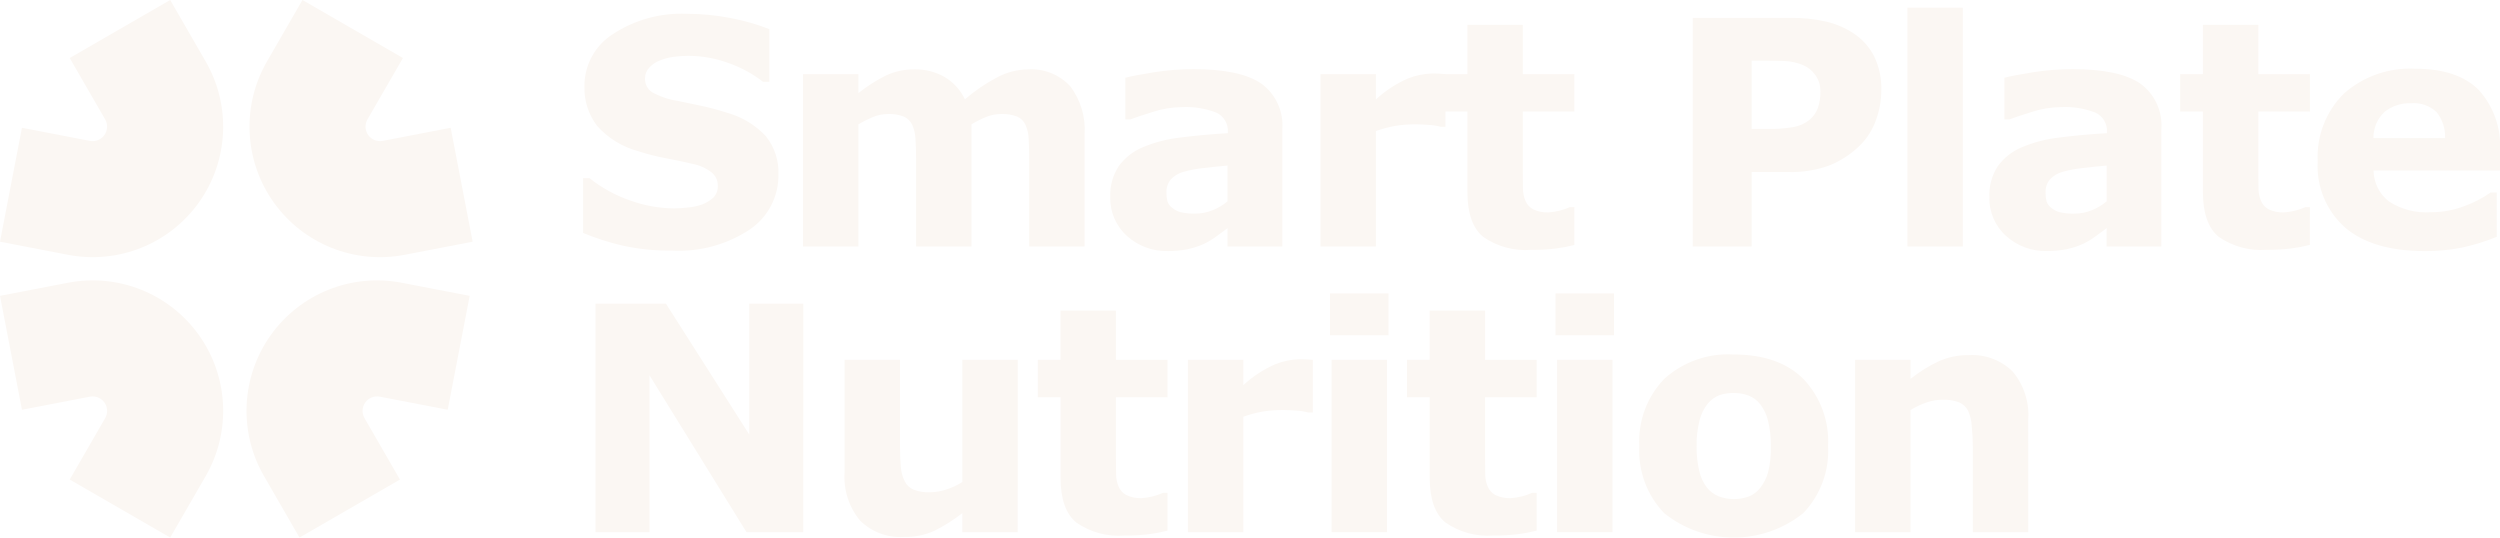
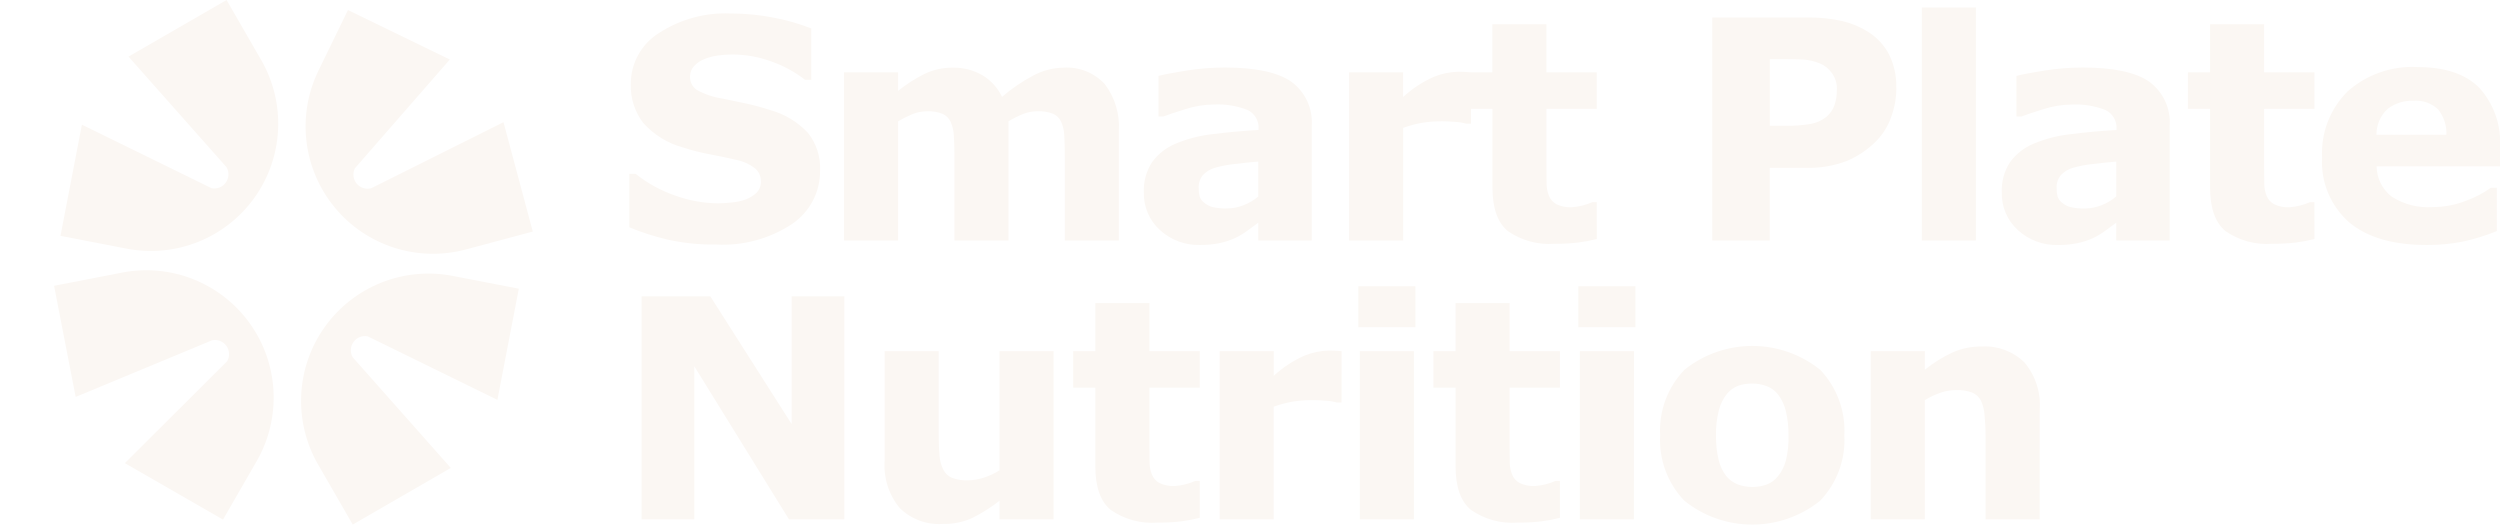
- <svg xmlns="http://www.w3.org/2000/svg" width="254.847" height="54.798" viewBox="0 0 254.847 54.798">
-   <g id="Group_2606" data-name="Group 2606" transform="translate(-910.194 -13.346)">
-     <g id="Group_2571" data-name="Group 2571" transform="translate(910.194 13.346)">
-       <g id="Group_2566" data-name="Group 2566" transform="translate(0 0)">
-         <path id="Path_1" data-name="Path 1" d="M20.361,6.257,23.973,0,34.215,5.914,30.6,12.169a1.478,1.478,0,0,0,1.559,2.192l6.921-1.336,2.24,11.613L34.4,25.973A13.3,13.3,0,0,1,20.361,6.257Z" transform="translate(6.86 0)" fill="#fbf7f3" fill-rule="evenodd" />
-         <path id="Path_2" data-name="Path 2" d="M20.963,40.826,17.35,47.083,7.107,41.17l3.613-6.257a1.479,1.479,0,0,0-1.56-2.192L2.24,34.056,0,22.444,6.921,21.11A13.3,13.3,0,0,1,20.963,40.826Z" transform="translate(0 7.715)" fill="#fbf7f3" fill-rule="evenodd" />
-         <path id="Path_3" data-name="Path 3" d="M21.19,6.257,17.579,0,7.336,5.914l3.613,6.255a1.479,1.479,0,0,1-1.56,2.192L2.467,13.025.23,24.638l6.92,1.334A13.3,13.3,0,0,0,21.192,6.257Z" transform="translate(-0.23 0)" fill="#fbf7f3" fill-rule="evenodd" />
-         <path id="Path_4" data-name="Path 4" d="M20.141,40.826l3.61,6.257L33.994,41.17l-3.613-6.257a1.479,1.479,0,0,1,1.56-2.192l6.92,1.334L41.1,22.444,34.18,21.11A13.3,13.3,0,0,0,20.139,40.826Z" transform="translate(6.778 7.715)" fill="#fbf7f3" fill-rule="evenodd" />
-       </g>
-     </g>
-     <path id="Path_30753" data-name="Path 30753" d="M23.428,32.876a6.646,6.646,0,0,1-2.918,5.593,13.083,13.083,0,0,1-7.924,2.151,22.123,22.123,0,0,1-5.045-.508,26.021,26.021,0,0,1-4.028-1.291V33.236H4.17A13.917,13.917,0,0,0,8.339,35.52a13.555,13.555,0,0,0,4.435.8,14.389,14.389,0,0,0,1.439-.094,5.752,5.752,0,0,0,1.455-.313,3.622,3.622,0,0,0,1.134-.7,1.644,1.644,0,0,0,.446-1.252,1.688,1.688,0,0,0-.649-1.322,4.512,4.512,0,0,0-1.9-.853q-1.314-.313-2.777-.587a21.317,21.317,0,0,1-2.746-.7,8.623,8.623,0,0,1-4.232-2.589,6.348,6.348,0,0,1-1.291-4.06,6.247,6.247,0,0,1,2.918-5.311,12.725,12.725,0,0,1,7.5-2.057,23.273,23.273,0,0,1,4.545.446A21.24,21.24,0,0,1,22.5,18.046v5.366h-.641a12.384,12.384,0,0,0-3.45-1.885,11.88,11.88,0,0,0-4.169-.759,11.007,11.007,0,0,0-1.494.1,5.866,5.866,0,0,0-1.431.383,2.737,2.737,0,0,0-1.048.712,1.563,1.563,0,0,0-.438,1.087,1.623,1.623,0,0,0,.7,1.416,7.886,7.886,0,0,0,2.66.9q1.283.266,2.464.516a25.818,25.818,0,0,1,2.542.688,8.5,8.5,0,0,1,3.95,2.386A5.866,5.866,0,0,1,23.428,32.876ZM43.11,27.745V40.2H37.462V31.422q0-1.283-.063-2.182a3.894,3.894,0,0,0-.344-1.463,1.719,1.719,0,0,0-.853-.821,4,4,0,0,0-1.6-.258,4.04,4.04,0,0,0-1.611.336,11.794,11.794,0,0,0-1.408.712V40.2H25.932V22.629H31.58v1.94a15.419,15.419,0,0,1,2.781-1.783,6.665,6.665,0,0,1,2.937-.641,5.967,5.967,0,0,1,3.062.774A5.289,5.289,0,0,1,42.439,25.2a17.477,17.477,0,0,1,3.281-2.237,6.84,6.84,0,0,1,3.124-.814,5.4,5.4,0,0,1,4.319,1.705,7.292,7.292,0,0,1,1.476,4.912V40.2H48.992V31.422q0-1.3-.055-2.19a3.786,3.786,0,0,0-.336-1.455,1.644,1.644,0,0,0-.845-.821,4.105,4.105,0,0,0-1.627-.258,4.031,4.031,0,0,0-1.377.242A10.545,10.545,0,0,0,43.11,27.745Zm26.1,7.857V31.953q-1.142.094-2.472.257a11.921,11.921,0,0,0-2.018.382,2.78,2.78,0,0,0-1.291.772,1.945,1.945,0,0,0-.446,1.333,3.459,3.459,0,0,0,.094.889,1.336,1.336,0,0,0,.469.655,2.283,2.283,0,0,0,.86.46,6,6,0,0,0,1.564.148,4.638,4.638,0,0,0,1.713-.343A5.354,5.354,0,0,0,69.206,35.6Zm0,2.734q-.454.344-1.126.829a8.2,8.2,0,0,1-1.267.767,7.988,7.988,0,0,1-1.721.555,9.9,9.9,0,0,1-1.956.18,5.971,5.971,0,0,1-4.193-1.549,5.131,5.131,0,0,1-1.69-3.958,5.335,5.335,0,0,1,.86-3.145,5.773,5.773,0,0,1,2.441-1.924,13.8,13.8,0,0,1,3.88-1q2.315-.3,4.8-.438v-.094a2.024,2.024,0,0,0-1.189-2.01,8.6,8.6,0,0,0-3.5-.555,10,10,0,0,0-2.972.493q-1.58.493-2.268.759h-.516V23q.892-.235,2.9-.555a25.531,25.531,0,0,1,4.028-.321q4.8,0,6.938,1.478a5.247,5.247,0,0,1,2.135,4.639V40.2H69.206ZM91.422,28h-.5a5.043,5.043,0,0,0-1.155-.188q-.8-.063-1.327-.063a12.8,12.8,0,0,0-2.123.156,12.02,12.02,0,0,0-1.982.532V40.2H78.687V22.629h5.648v2.581a11.727,11.727,0,0,1,3.231-2.12,7.145,7.145,0,0,1,2.529-.524q.3,0,.671.016t.656.047Zm13.142,12.048a15.976,15.976,0,0,1-1.924.366,19.693,19.693,0,0,1-2.487.132,7.547,7.547,0,0,1-4.889-1.33q-1.6-1.33-1.6-4.552V26.447H91.345V22.629H93.66V17.608h5.648v5.022h5.257v3.817H99.308v6.236q0,.924.016,1.614a3.323,3.323,0,0,0,.25,1.238,1.733,1.733,0,0,0,.772.869,3.27,3.27,0,0,0,1.614.321,6.431,6.431,0,0,0,2.137-.532h.468Zm31.291-15.787a8.823,8.823,0,0,1-.548,3.058,6.8,6.8,0,0,1-1.564,2.511,9.565,9.565,0,0,1-3.105,2.081,11.263,11.263,0,0,1-4.263.7h-3.739V40.2h-6.007V16.9h9.887a15.626,15.626,0,0,1,3.747.383,8.824,8.824,0,0,1,2.7,1.15,6.186,6.186,0,0,1,2.151,2.362A7.454,7.454,0,0,1,135.856,24.256Zm-6.211.134a2.745,2.745,0,0,0-.532-1.694,2.886,2.886,0,0,0-1.236-.991,5.586,5.586,0,0,0-1.83-.414q-.892-.039-2.378-.039h-1.033v6.962h1.721a14.03,14.03,0,0,0,2.527-.187,3.582,3.582,0,0,0,1.666-.749,2.886,2.886,0,0,0,.837-1.194A4.884,4.884,0,0,0,129.645,24.39ZM144.164,40.2h-5.648V15.855h5.648Zm14.66-4.6V31.953q-1.142.094-2.472.257a11.92,11.92,0,0,0-2.018.382,2.78,2.78,0,0,0-1.291.772A1.945,1.945,0,0,0,152.6,34.7a3.459,3.459,0,0,0,.094.889,1.336,1.336,0,0,0,.469.655,2.283,2.283,0,0,0,.86.46,6,6,0,0,0,1.564.148,4.638,4.638,0,0,0,1.713-.343A5.355,5.355,0,0,0,158.824,35.6Zm0,2.734q-.454.344-1.126.829a8.2,8.2,0,0,1-1.267.767,7.988,7.988,0,0,1-1.721.555,9.9,9.9,0,0,1-1.956.18,5.971,5.971,0,0,1-4.193-1.549,5.131,5.131,0,0,1-1.69-3.958,5.335,5.335,0,0,1,.86-3.145,5.773,5.773,0,0,1,2.441-1.924,13.8,13.8,0,0,1,3.88-1q2.315-.3,4.8-.438v-.094a2.024,2.024,0,0,0-1.189-2.01,8.6,8.6,0,0,0-3.5-.555,10,10,0,0,0-2.972.493q-1.58.493-2.268.759H148.4V23q.892-.235,2.9-.555a25.532,25.532,0,0,1,4.028-.321q4.8,0,6.938,1.478a5.247,5.247,0,0,1,2.135,4.639V40.2h-5.585Zm20.714,1.707a15.976,15.976,0,0,1-1.924.366,19.694,19.694,0,0,1-2.487.132,7.547,7.547,0,0,1-4.889-1.33q-1.6-1.33-1.6-4.552V26.447h-2.315V22.629h2.315V17.608h5.648v5.022h5.257v3.817h-5.257v6.236q0,.924.016,1.614a3.323,3.323,0,0,0,.25,1.238,1.733,1.733,0,0,0,.772.869,3.269,3.269,0,0,0,1.614.321,6.431,6.431,0,0,0,2.137-.532h.468Zm19.385-7.589H186.032a4.052,4.052,0,0,0,1.572,3.16,6.994,6.994,0,0,0,4.263,1.1,9.584,9.584,0,0,0,3.457-.641,10.828,10.828,0,0,0,2.644-1.377h.626v4.521a20.917,20.917,0,0,1-3.6,1.111,18.774,18.774,0,0,1-3.739.344q-5.288,0-8.1-2.378a8.375,8.375,0,0,1-2.816-6.774A9.069,9.069,0,0,1,183,24.624a10.166,10.166,0,0,1,7.314-2.542q4.287,0,6.445,2.167a8.457,8.457,0,0,1,2.159,6.234Zm-5.6-3.3a3.942,3.942,0,0,0-.876-2.66,3.368,3.368,0,0,0-2.581-.892,4.128,4.128,0,0,0-2.675.845,3.6,3.6,0,0,0-1.173,2.706ZM25.962,69.325H20.174L10.287,53.336V69.325H4.78V46.031h7.181l8.495,13.345V46.031h5.507Zm21.856,0H42.171v-1.94a16.726,16.726,0,0,1-2.859,1.807,7.133,7.133,0,0,1-3.093.618,5.839,5.839,0,0,1-4.476-1.674,6.979,6.979,0,0,1-1.57-4.944V51.756h5.648V60.47q0,1.33.086,2.214a3.857,3.857,0,0,0,.4,1.463,1.8,1.8,0,0,0,.9.845,4.273,4.273,0,0,0,1.682.266,5.539,5.539,0,0,0,1.6-.266,6.869,6.869,0,0,0,1.69-.782V51.756h5.648Zm15.27-.155a15.976,15.976,0,0,1-1.924.366,19.7,19.7,0,0,1-2.487.132,7.547,7.547,0,0,1-4.889-1.33q-1.6-1.33-1.6-4.552V55.574H49.869V51.756h2.315V46.735h5.648v5.022h5.256v3.817H57.832V61.81q0,.924.016,1.614a3.323,3.323,0,0,0,.25,1.238,1.733,1.733,0,0,0,.772.869,3.27,3.27,0,0,0,1.614.321,6.431,6.431,0,0,0,2.137-.532h.468ZM77.905,57.122h-.5a5.043,5.043,0,0,0-1.155-.188q-.8-.063-1.327-.063a12.8,12.8,0,0,0-2.123.156,12.019,12.019,0,0,0-1.982.532V69.325H65.171V51.756h5.648v2.581a11.728,11.728,0,0,1,3.231-2.12,7.145,7.145,0,0,1,2.529-.524q.3,0,.671.016t.656.047Zm7.557,12.2H79.815V51.756h5.648Zm.156-20.072h-5.96V44.982h5.96Zm15.1,19.917a15.976,15.976,0,0,1-1.924.366,19.7,19.7,0,0,1-2.487.132,7.547,7.547,0,0,1-4.889-1.33q-1.6-1.33-1.6-4.552V55.574H87.5V51.756h2.315V46.735h5.648v5.022h5.256v3.817H95.461V61.81q0,.924.016,1.614a3.323,3.323,0,0,0,.25,1.238,1.733,1.733,0,0,0,.772.869,3.27,3.27,0,0,0,1.614.321,6.431,6.431,0,0,0,2.137-.532h.468Zm7.73.155H102.8V51.756h5.648Zm.156-20.072h-5.96V44.982h5.96Zm21.825,11.3a9.163,9.163,0,0,1-2.527,6.829,11.334,11.334,0,0,1-14.189,0,9.163,9.163,0,0,1-2.527-6.829,9.146,9.146,0,0,1,2.542-6.852,9.691,9.691,0,0,1,7.079-2.487q4.6,0,7.11,2.5A9.222,9.222,0,0,1,130.428,60.548Zm-6.93,4.271a4.52,4.52,0,0,0,.821-1.619,9.848,9.848,0,0,0,.274-2.62,10.178,10.178,0,0,0-.282-2.6,4.545,4.545,0,0,0-.782-1.674,2.745,2.745,0,0,0-1.2-.907,4.259,4.259,0,0,0-1.518-.266,4.419,4.419,0,0,0-1.447.219,2.924,2.924,0,0,0-1.212.876,4.481,4.481,0,0,0-.821,1.674,9.885,9.885,0,0,0-.305,2.675,10.308,10.308,0,0,0,.266,2.5,4.385,4.385,0,0,0,.782,1.7,2.976,2.976,0,0,0,1.2.892,4.446,4.446,0,0,0,3.051.023A2.68,2.68,0,0,0,123.5,64.819Zm27.332,4.506h-5.648V60.611a20.535,20.535,0,0,0-.11-2.12,4.466,4.466,0,0,0-.375-1.557,1.873,1.873,0,0,0-.915-.845,4.273,4.273,0,0,0-1.682-.266,5.134,5.134,0,0,0-1.557.25,8.362,8.362,0,0,0-1.713.8V69.325h-5.648V51.756h5.648V53.7a14.349,14.349,0,0,1,2.883-1.8,7.361,7.361,0,0,1,3.07-.626,5.89,5.89,0,0,1,4.445,1.658,6.882,6.882,0,0,1,1.6,4.959Z" transform="translate(966.118 -1.729)" fill="#fbf7f3" />
+ <svg xmlns="http://www.w3.org/2000/svg" width="250.337" height="52.525" viewBox="0 0 250.337 52.525">
+   <g id="Smartplate_Color" data-name="Smartplate Color" transform="translate(-75.098 -26)">
+     <path id="Path_3" data-name="Path 3" d="M20.321,6,16.86,0,7.041,5.669,16.86,16.747a1.418,1.418,0,0,1-1.5,2.1L2.374,12.485.23,23.617,6.863,24.9A12.752,12.752,0,0,0,20.322,6Z" transform="translate(80.925 26)" fill="#fbf7f3" fill-rule="evenodd" />
+     <path id="Path_30773" data-name="Path 30773" d="M20.091,6,16.63,0,6.811,5.669,16.63,16.747a1.418,1.418,0,0,1-1.5,2.1L2.144,12.485,0,23.617,6.633,24.9A12.752,12.752,0,0,0,20.092,6Z" transform="translate(75.098 70.341) rotate(-71)" fill="#fbf7f3" fill-rule="evenodd" />
+     <path id="Path_30774" data-name="Path 30774" d="M20.091,6,16.63,0,6.811,5.669,16.63,16.747a1.418,1.418,0,0,1-1.5,2.1L2.144,12.485,0,23.617,6.633,24.9A12.752,12.752,0,0,0,20.092,6Z" transform="matrix(-0.259, 0.966, -0.966, -0.259, 132.755, 33.123)" fill="#fbf7f3" fill-rule="evenodd" />
+     <path id="Path_30768" data-name="Path 30768" d="M20.091,6,16.63,0,6.811,5.669,16.63,16.747a1.418,1.418,0,0,1-1.5,2.1L2.144,12.485,0,23.617,6.633,24.9A12.752,12.752,0,0,0,20.092,6Z" transform="translate(127.049 78.526) rotate(180)" fill="#fbf7f3" fill-rule="evenodd" />
+     <path id="Path_30753" data-name="Path 30753" d="M22.6,32.171a6.37,6.37,0,0,1-2.8,5.361,12.54,12.54,0,0,1-7.6,2.062,21.206,21.206,0,0,1-4.836-.487,24.942,24.942,0,0,1-3.861-1.237V32.516h.63a13.34,13.34,0,0,0,4,2.189,12.993,12.993,0,0,0,4.251.765,13.793,13.793,0,0,0,1.38-.09,5.514,5.514,0,0,0,1.395-.3,3.472,3.472,0,0,0,1.087-.675,1.576,1.576,0,0,0,.427-1.2,1.618,1.618,0,0,0-.622-1.267,4.325,4.325,0,0,0-1.822-.817q-1.26-.3-2.662-.562a20.433,20.433,0,0,1-2.632-.667A8.265,8.265,0,0,1,4.885,27.41a6.085,6.085,0,0,1-1.237-3.891,5.988,5.988,0,0,1,2.8-5.091,12.2,12.2,0,0,1,7.19-1.972,22.308,22.308,0,0,1,4.356.427,20.359,20.359,0,0,1,3.726,1.072V23.1H21.1A11.87,11.87,0,0,0,17.8,21.291a11.387,11.387,0,0,0-4-.727,10.551,10.551,0,0,0-1.432.1A5.622,5.622,0,0,0,11,21.029a2.624,2.624,0,0,0-1,.682,1.5,1.5,0,0,0-.42,1.042,1.556,1.556,0,0,0,.675,1.357,7.559,7.559,0,0,0,2.549.862q1.23.255,2.362.495a24.748,24.748,0,0,1,2.437.66,8.143,8.143,0,0,1,3.786,2.287A5.623,5.623,0,0,1,22.6,32.171Zm18.866-4.919V39.189H36.055V30.776q0-1.23-.06-2.092a3.732,3.732,0,0,0-.33-1.4,1.648,1.648,0,0,0-.817-.787,3.83,3.83,0,0,0-1.537-.247,3.873,3.873,0,0,0-1.545.322,11.305,11.305,0,0,0-1.35.682V39.189H25V22.349h5.413v1.859a14.78,14.78,0,0,1,2.666-1.71,6.389,6.389,0,0,1,2.816-.615,5.72,5.72,0,0,1,2.935.742,5.07,5.07,0,0,1,1.992,2.182,16.752,16.752,0,0,1,3.145-2.144,6.557,6.557,0,0,1,2.995-.78,5.179,5.179,0,0,1,4.14,1.635,6.989,6.989,0,0,1,1.415,4.709V39.189H47.106V30.776q0-1.245-.052-2.1a3.629,3.629,0,0,0-.322-1.395,1.575,1.575,0,0,0-.81-.787,3.935,3.935,0,0,0-1.56-.247,3.864,3.864,0,0,0-1.32.232A10.107,10.107,0,0,0,41.468,27.252Zm25.014,7.532v-3.5q-1.095.09-2.369.247a11.426,11.426,0,0,0-1.934.366,2.665,2.665,0,0,0-1.237.74,1.864,1.864,0,0,0-.427,1.278,3.316,3.316,0,0,0,.09.852,1.28,1.28,0,0,0,.45.628,2.188,2.188,0,0,0,.825.441,5.748,5.748,0,0,0,1.5.142,4.446,4.446,0,0,0,1.642-.329A5.132,5.132,0,0,0,66.482,34.784Zm0,2.62q-.435.33-1.08.795a7.863,7.863,0,0,1-1.215.735,7.657,7.657,0,0,1-1.65.532,9.491,9.491,0,0,1-1.874.172,5.724,5.724,0,0,1-4.019-1.485,4.918,4.918,0,0,1-1.62-3.794,5.114,5.114,0,0,1,.825-3.014A5.534,5.534,0,0,1,58.189,29.5a13.223,13.223,0,0,1,3.719-.96q2.219-.285,4.6-.42v-.09a1.941,1.941,0,0,0-1.14-1.927,8.24,8.24,0,0,0-3.359-.532,9.589,9.589,0,0,0-2.849.472q-1.515.472-2.174.727h-.495V22.708q.855-.225,2.782-.532a24.473,24.473,0,0,1,3.861-.307q4.6,0,6.651,1.417a5.029,5.029,0,0,1,2.047,4.446V39.189H66.482Zm21.3-9.912H87.3a4.834,4.834,0,0,0-1.107-.18q-.763-.06-1.272-.06a12.266,12.266,0,0,0-2.035.15,11.522,11.522,0,0,0-1.9.51V39.189H75.571V22.349h5.413v2.474a11.241,11.241,0,0,1,3.1-2.032,6.848,6.848,0,0,1,2.424-.5q.284,0,.643.015t.628.045Zm12.6,11.548a15.312,15.312,0,0,1-1.844.351,18.876,18.876,0,0,1-2.384.127,7.234,7.234,0,0,1-4.686-1.275q-1.537-1.275-1.537-4.364V26.008H87.7V22.349h2.219V17.535h5.413v4.814h5.039v3.659H95.336v5.977q0,.886.015,1.547a3.185,3.185,0,0,0,.239,1.187,1.661,1.661,0,0,0,.74.833,3.134,3.134,0,0,0,1.547.308,6.164,6.164,0,0,0,2.048-.51h.448Zm29.994-15.132a8.458,8.458,0,0,1-.525,2.932,6.521,6.521,0,0,1-1.5,2.407,9.168,9.168,0,0,1-2.977,1.994,10.8,10.8,0,0,1-4.086.675H117.7v7.273h-5.758V16.86h9.477a14.978,14.978,0,0,1,3.591.367,8.458,8.458,0,0,1,2.587,1.1,5.929,5.929,0,0,1,2.062,2.264A7.145,7.145,0,0,1,130.368,23.908Zm-5.953.128a2.631,2.631,0,0,0-.51-1.623,2.766,2.766,0,0,0-1.185-.95,5.355,5.355,0,0,0-1.755-.4q-.855-.037-2.279-.037h-.99V27.7h1.65a13.448,13.448,0,0,0,2.422-.18,3.434,3.434,0,0,0,1.6-.718,2.766,2.766,0,0,0,.8-1.145A4.682,4.682,0,0,0,124.415,24.036Zm13.917,15.152h-5.413V15.855h5.413Zm14.052-4.4v-3.5q-1.095.09-2.369.247a11.426,11.426,0,0,0-1.934.366,2.665,2.665,0,0,0-1.237.74,1.864,1.864,0,0,0-.427,1.278,3.316,3.316,0,0,0,.09.852,1.28,1.28,0,0,0,.45.628,2.188,2.188,0,0,0,.825.441,5.748,5.748,0,0,0,1.5.142,4.446,4.446,0,0,0,1.642-.329A5.133,5.133,0,0,0,152.384,34.784Zm0,2.62q-.435.33-1.08.795a7.863,7.863,0,0,1-1.215.735,7.657,7.657,0,0,1-1.65.532,9.491,9.491,0,0,1-1.874.172,5.724,5.724,0,0,1-4.019-1.485,4.918,4.918,0,0,1-1.62-3.794,5.114,5.114,0,0,1,.825-3.014,5.534,5.534,0,0,1,2.339-1.844,13.223,13.223,0,0,1,3.719-.96q2.219-.285,4.6-.42v-.09a1.941,1.941,0,0,0-1.14-1.927,8.24,8.24,0,0,0-3.359-.532,9.589,9.589,0,0,0-2.849.472q-1.515.472-2.174.727H142.4V22.708q.855-.225,2.782-.532a24.473,24.473,0,0,1,3.861-.307q4.6,0,6.651,1.417a5.029,5.029,0,0,1,2.047,4.446V39.189h-5.353ZM172.24,39.04a15.312,15.312,0,0,1-1.844.351,18.877,18.877,0,0,1-2.384.127,7.234,7.234,0,0,1-4.686-1.275q-1.537-1.275-1.537-4.364V26.008h-2.219V22.349h2.219V17.535H167.2v4.814h5.039v3.659H167.2v5.977q0,.886.015,1.547a3.186,3.186,0,0,0,.239,1.187,1.661,1.661,0,0,0,.74.833,3.134,3.134,0,0,0,1.547.308,6.164,6.164,0,0,0,2.048-.51h.448Zm18.581-7.275H178.464a3.884,3.884,0,0,0,1.507,3.029,6.7,6.7,0,0,0,4.086,1.05,9.186,9.186,0,0,0,3.314-.615,10.378,10.378,0,0,0,2.534-1.32h.6v4.334a20.05,20.05,0,0,1-3.449,1.065,18,18,0,0,1-3.584.33q-5.069,0-7.768-2.279a8.027,8.027,0,0,1-2.7-6.493,8.693,8.693,0,0,1,2.557-6.606,9.744,9.744,0,0,1,7.01-2.437q4.109,0,6.178,2.077a8.106,8.106,0,0,1,2.069,5.976ZM185.452,28.6a3.779,3.779,0,0,0-.84-2.549,3.229,3.229,0,0,0-2.474-.855,3.957,3.957,0,0,0-2.564.81,3.455,3.455,0,0,0-1.125,2.594ZM25.031,67.108H19.483L10.006,51.782V67.108H4.727V44.779H11.61l8.143,12.791V44.779h5.278Zm20.95,0H40.568V65.249a16.033,16.033,0,0,1-2.741,1.732,6.837,6.837,0,0,1-2.965.592,5.6,5.6,0,0,1-4.291-1.6,6.69,6.69,0,0,1-1.505-4.739V50.268H34.48V58.62q0,1.275.082,2.122a3.7,3.7,0,0,0,.382,1.4,1.723,1.723,0,0,0,.862.81,4.1,4.1,0,0,0,1.612.255,5.309,5.309,0,0,0,1.53-.255,6.584,6.584,0,0,0,1.62-.75V50.268h5.413Zm14.637-.148a15.313,15.313,0,0,1-1.844.351,18.879,18.879,0,0,1-2.384.127A7.234,7.234,0,0,1,51.7,66.163q-1.537-1.275-1.537-4.364V53.927H47.947V50.268h2.219V45.454H55.58v4.814h5.039v3.659H55.58V59.9q0,.886.015,1.547a3.185,3.185,0,0,0,.239,1.187,1.661,1.661,0,0,0,.74.833,3.134,3.134,0,0,0,1.547.308,6.165,6.165,0,0,0,2.048-.51h.448Zm14.2-11.548h-.479a4.834,4.834,0,0,0-1.107-.18q-.763-.06-1.272-.06a12.265,12.265,0,0,0-2.035.15,11.521,11.521,0,0,0-1.9.51V67.108H62.614V50.268h5.413v2.474a11.242,11.242,0,0,1,3.1-2.032,6.848,6.848,0,0,1,2.424-.5q.284,0,.643.015t.628.045Zm7.244,11.7H76.651V50.268h5.413Zm.15-19.239H76.5V43.775h5.713ZM96.687,66.96a15.313,15.313,0,0,1-1.844.351,18.879,18.879,0,0,1-2.384.127,7.234,7.234,0,0,1-4.686-1.275q-1.537-1.275-1.537-4.364V53.927H84.016V50.268h2.219V45.454h5.413v4.814h5.039v3.659H91.648V59.9q0,.886.015,1.547a3.185,3.185,0,0,0,.239,1.187,1.661,1.661,0,0,0,.74.833,3.134,3.134,0,0,0,1.547.308,6.165,6.165,0,0,0,2.048-.51h.448Zm7.409.148H98.682V50.268H104.1Zm.15-19.239H98.533V43.775h5.713ZM125.166,58.7a8.783,8.783,0,0,1-2.422,6.546,10.864,10.864,0,0,1-13.6,0,8.783,8.783,0,0,1-2.422-6.546,8.767,8.767,0,0,1,2.437-6.568,10.864,10.864,0,0,1,13.6.015A8.839,8.839,0,0,1,125.166,58.7Zm-6.643,4.094a4.332,4.332,0,0,0,.787-1.552,9.44,9.44,0,0,0,.262-2.512,9.756,9.756,0,0,0-.27-2.489,4.356,4.356,0,0,0-.75-1.6,2.631,2.631,0,0,0-1.155-.87,4.082,4.082,0,0,0-1.455-.255,4.236,4.236,0,0,0-1.387.21,2.8,2.8,0,0,0-1.162.84,4.3,4.3,0,0,0-.787,1.6,9.475,9.475,0,0,0-.292,2.564,9.881,9.881,0,0,0,.255,2.392,4.2,4.2,0,0,0,.75,1.627,2.852,2.852,0,0,0,1.147.855,4.262,4.262,0,0,0,2.924.022A2.569,2.569,0,0,0,118.523,62.789Zm26.2,4.319h-5.413V58.755a19.682,19.682,0,0,0-.1-2.032,4.28,4.28,0,0,0-.36-1.492,1.8,1.8,0,0,0-.877-.81,4.1,4.1,0,0,0-1.612-.255,4.921,4.921,0,0,0-1.492.24,8.016,8.016,0,0,0-1.642.765V67.108h-5.413V50.268h5.413v1.859a13.754,13.754,0,0,1,2.763-1.724,7.056,7.056,0,0,1,2.943-.6,5.646,5.646,0,0,1,4.261,1.59,6.6,6.6,0,0,1,1.535,4.754Z" transform="translate(134.615 10.893)" fill="#fbf7f3" />
  </g>
</svg>
